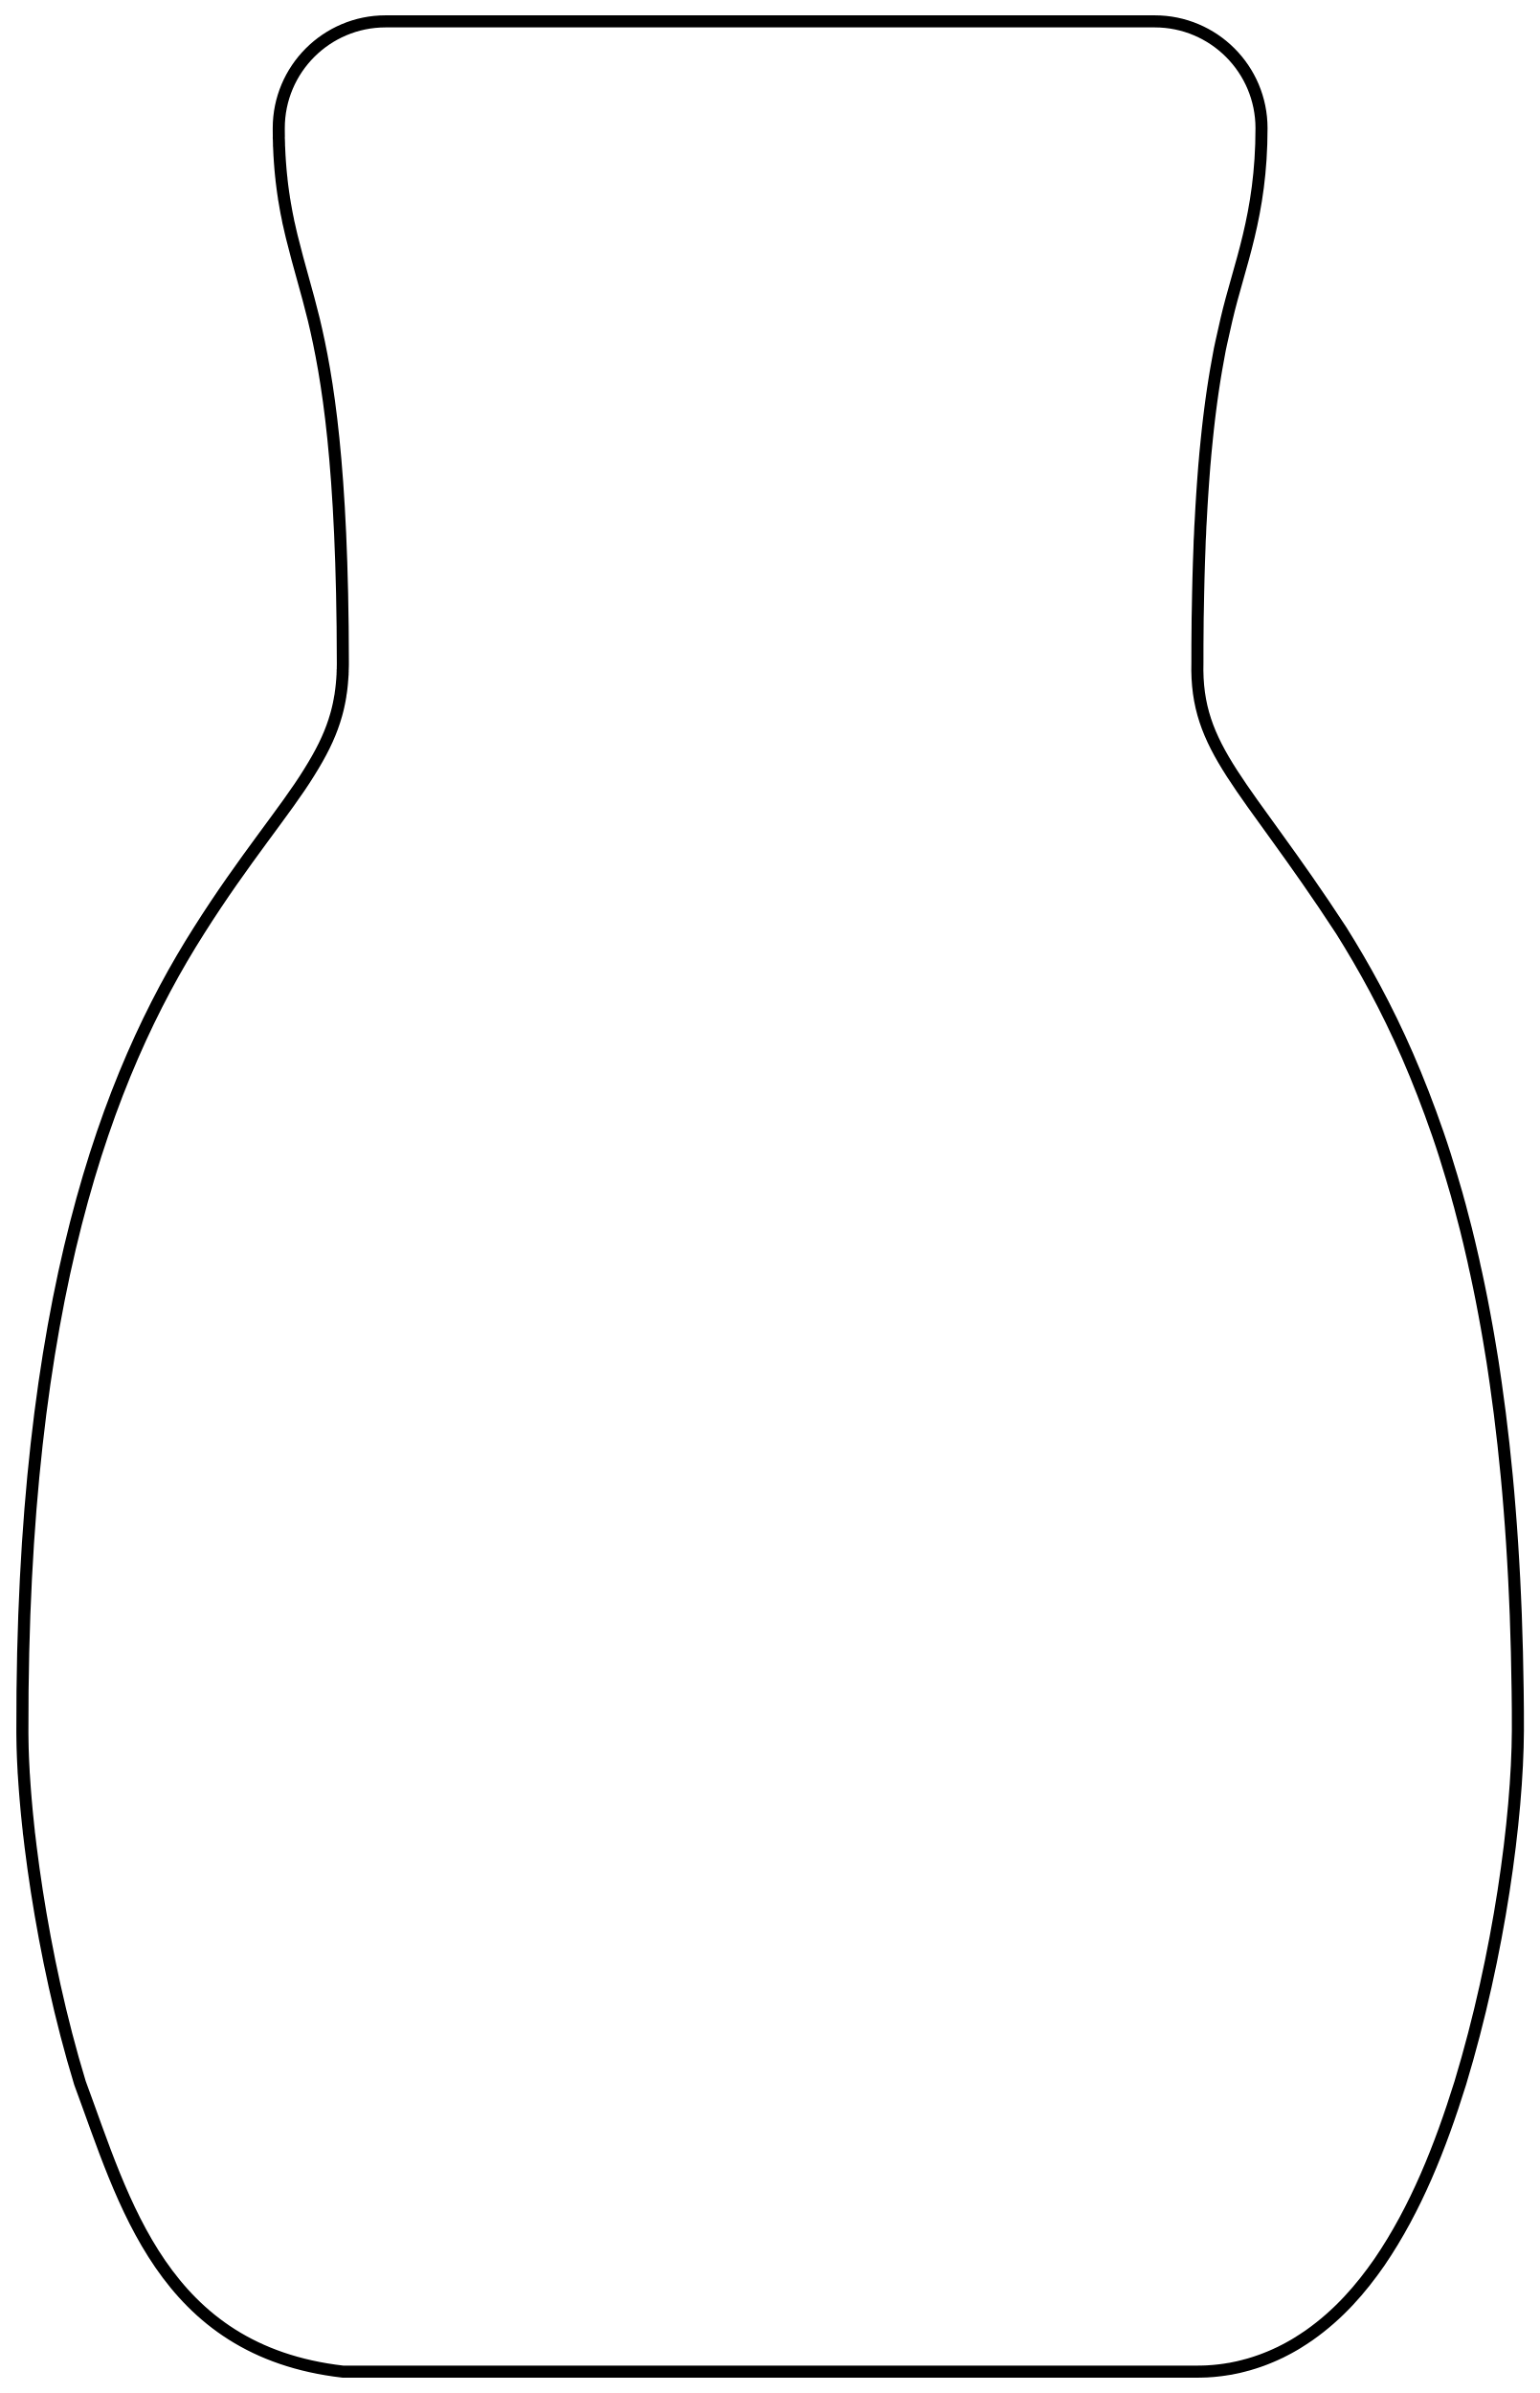
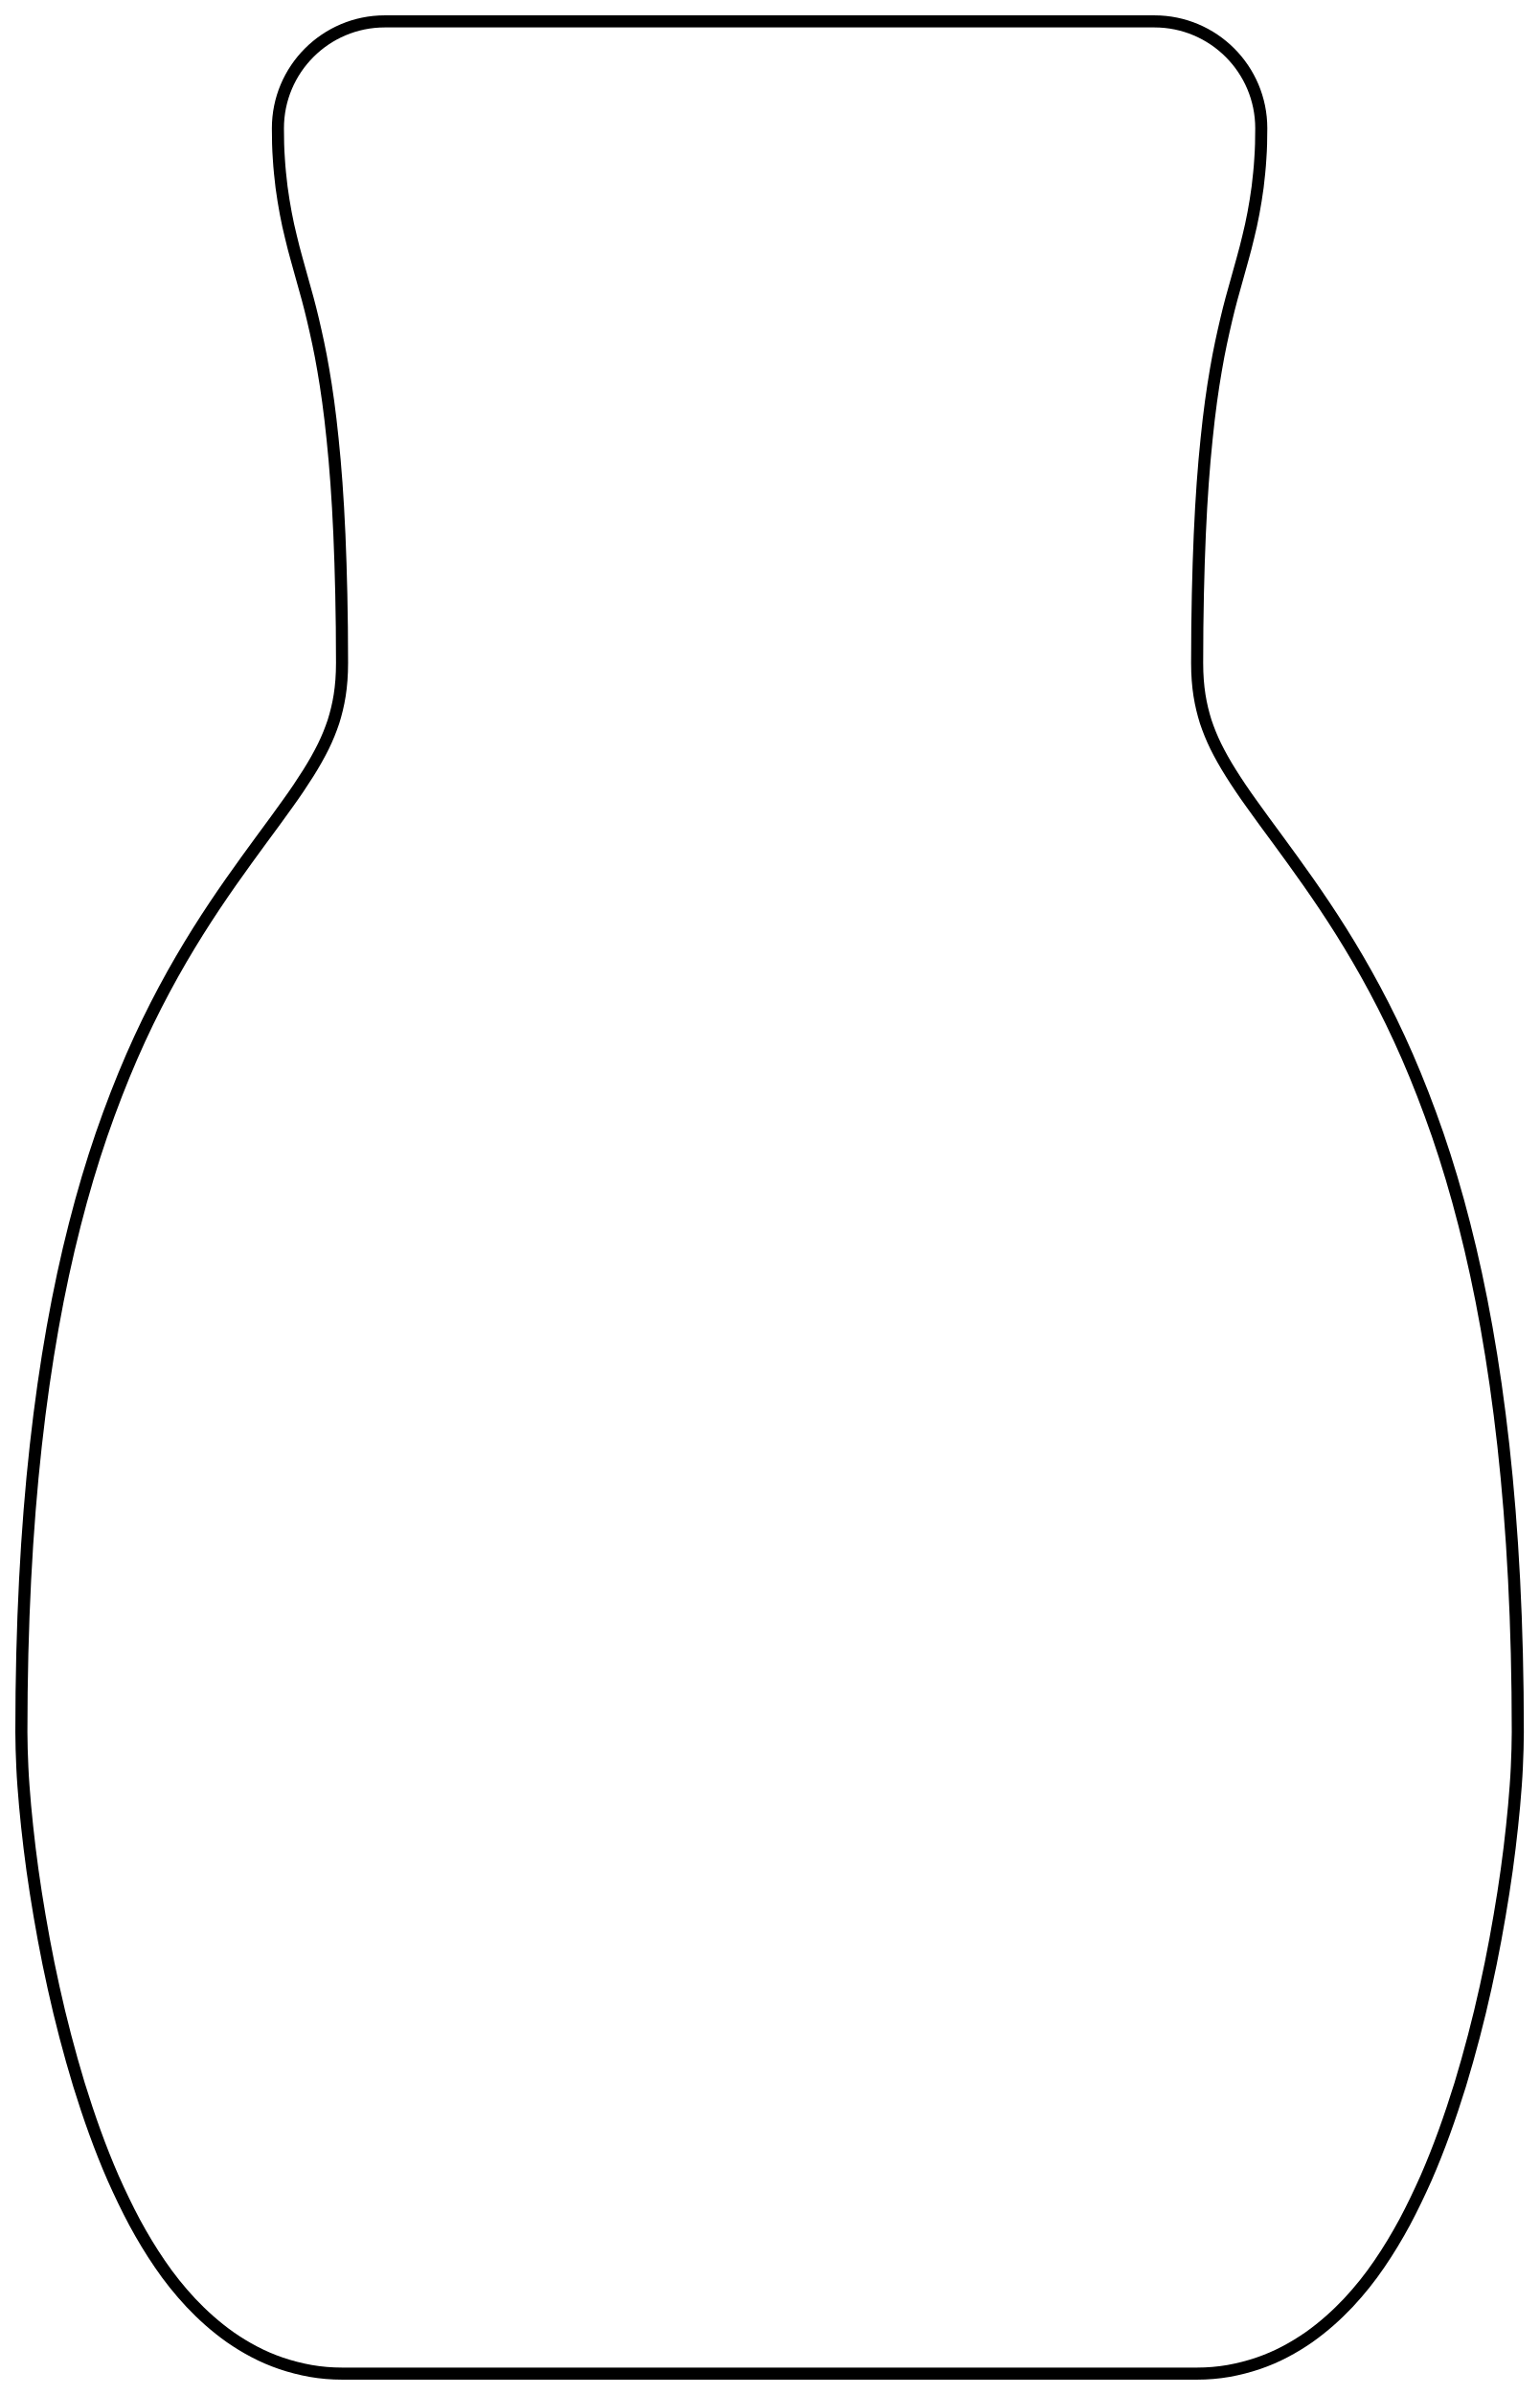
- <svg xmlns="http://www.w3.org/2000/svg" version="1.1" viewBox="-36.048 -106 72.048 112" fill="none" stroke="black" stroke-width="0.6%" vector-effect="non-scaling-stroke">
-   <path d="M 0 5 L 20 5 C 20.06 5 20.12 5 20.185 4.998 C 20.25 5 20.31 4.99 20.369 4.992 C 20.43 4.99 20.49 4.99 20.553 4.982 C 20.61 4.98 20.68 4.97 20.737 4.969 C 20.8 4.96 20.86 4.96 20.92 4.951 C 20.98 4.94 21.04 4.94 21.102 4.93 C 21.16 4.92 21.22 4.91 21.283 4.905 C 21.34 4.9 21.4 4.89 21.463 4.876 C 21.52 4.87 21.58 4.86 21.641 4.844 C 21.7 4.83 21.76 4.82 21.819 4.808 C 21.88 4.8 21.94 4.78 21.994 4.768 C 22.05 4.75 22.11 4.74 22.169 4.725 C 22.23 4.71 22.28 4.69 22.341 4.679 C 22.4 4.66 22.46 4.65 22.512 4.629 C 22.57 4.61 22.63 4.59 22.681 4.577 C 22.74 4.56 22.79 4.54 22.848 4.521 C 22.9 4.5 22.96 4.48 23.013 4.463 C 23.07 4.44 23.12 4.42 23.176 4.401 C 23.23 4.38 23.28 4.36 23.337 4.337 C 23.39 4.32 23.44 4.29 23.496 4.27 C 23.55 4.25 23.6 4.22 23.652 4.201 C 23.7 4.18 23.76 4.15 23.807 4.129 C 23.86 4.11 23.91 4.08 23.959 4.055 C 24.01 4.03 24.06 4 24.109 3.979 C 24.21 3.93 24.31 3.87 24.402 3.82 C 24.5 3.77 24.59 3.71 24.685 3.654 C 24.87 3.54 25.05 3.42 25.227 3.3 C 26.62 2.32 27.65 1.13 28.519 -0.122 C 30.23 -2.63 31.37 -5.51 32.305 -8.51 C 34.13 -14.54 34.98 -20.92 35 -25 C 35 -25.63 35 -26.25 34.989 -26.866 C 34.98 -27.48 34.97 -28.08 34.955 -28.675 C 34.94 -29.27 34.92 -29.85 34.901 -30.428 C 34.88 -31 34.85 -31.57 34.825 -32.127 C 34.8 -32.68 34.76 -33.23 34.729 -33.772 C 34.69 -34.31 34.66 -34.84 34.613 -35.366 C 34.57 -35.89 34.53 -36.4 34.479 -36.909 C 34.43 -37.42 34.38 -37.91 34.325 -38.403 C 34.27 -38.89 34.21 -39.37 34.154 -39.849 C 34.09 -40.32 34.03 -40.79 33.965 -41.248 C 33.93 -41.48 33.9 -41.71 33.865 -41.931 C 33.83 -42.16 33.8 -42.38 33.76 -42.602 C 33.72 -42.82 33.69 -43.04 33.651 -43.262 C 33.61 -43.48 33.58 -43.7 33.538 -43.912 C 33.5 -44.13 33.46 -44.34 33.421 -44.55 C 33.38 -44.76 33.34 -44.97 33.301 -45.179 C 33.26 -45.39 33.22 -45.59 33.176 -45.796 C 33.13 -46 33.09 -46.2 33.048 -46.403 C 33 -46.6 32.96 -46.8 32.917 -47 C 32.87 -47.2 32.83 -47.39 32.781 -47.588 C 32.74 -47.78 32.69 -47.97 32.643 -48.165 C 32.6 -48.36 32.55 -48.54 32.501 -48.732 C 32.45 -48.92 32.4 -49.11 32.355 -49.29 C 32.31 -49.47 32.26 -49.66 32.207 -49.838 C 32.16 -50.02 32.11 -50.2 32.055 -50.377 C 32 -50.56 31.95 -50.73 31.9 -50.907 C 31.69 -51.61 31.48 -52.28 31.252 -52.936 C 30.8 -54.24 30.33 -55.45 29.836 -56.586 C 28.85 -58.85 27.78 -60.78 26.735 -62.446 C 22.2 -69.4 19.89 -70.89 20 -75 C 20 -75.57 20 -76.13 20.008 -76.664 C 20.01 -76.93 20.01 -77.2 20.019 -77.454 C 20.02 -77.71 20.03 -77.97 20.033 -78.218 C 20.04 -78.47 20.04 -78.71 20.05 -78.955 C 20.06 -79.2 20.06 -79.43 20.071 -79.666 C 20.08 -79.9 20.09 -80.13 20.096 -80.351 C 20.1 -80.58 20.11 -80.8 20.124 -81.012 C 20.13 -81.23 20.14 -81.44 20.155 -81.649 C 20.17 -81.86 20.18 -82.06 20.188 -82.262 C 20.2 -82.46 20.21 -82.66 20.225 -82.852 C 20.24 -83.04 20.25 -83.23 20.264 -83.419 C 20.28 -83.6 20.29 -83.79 20.305 -83.965 C 20.32 -84.14 20.33 -84.32 20.349 -84.489 C 20.36 -84.66 20.38 -84.83 20.395 -84.993 C 20.41 -85.16 20.43 -85.32 20.443 -85.477 C 20.46 -85.63 20.48 -85.79 20.492 -85.941 C 20.51 -86.09 20.53 -86.24 20.543 -86.387 C 20.56 -86.53 20.58 -86.67 20.596 -86.814 C 20.61 -86.95 20.63 -87.09 20.65 -87.224 C 20.67 -87.36 20.69 -87.49 20.705 -87.617 C 20.71 -87.68 20.72 -87.74 20.733 -87.807 C 20.74 -87.87 20.75 -87.93 20.762 -87.994 C 20.77 -88.06 20.78 -88.12 20.79 -88.176 C 20.8 -88.24 20.81 -88.3 20.819 -88.355 C 20.83 -88.41 20.84 -88.47 20.848 -88.53 C 20.86 -88.59 20.87 -88.65 20.877 -88.702 C 20.92 -88.93 20.96 -89.15 20.995 -89.355 C 21.03 -89.56 21.07 -89.76 21.115 -89.958 C 21.2 -90.35 21.28 -90.71 21.36 -91.046 C 21.95 -93.59 23 -95.92 23 -100 A 5 5 0 0 0 18 -105 L 0 -105 L -18 -105 A 5 5 0 0 0 -23 -100 C -23 -99.94 -23 -99.88 -22.999 -99.816 C -23 -99.76 -23 -99.69 -22.997 -99.634 C -23 -99.57 -23 -99.51 -22.994 -99.453 C -22.99 -99.39 -22.99 -99.33 -22.989 -99.275 C -22.99 -99.22 -22.99 -99.16 -22.983 -99.097 C -22.98 -99.04 -22.98 -98.98 -22.975 -98.922 C -22.97 -98.86 -22.97 -98.81 -22.967 -98.748 C -22.96 -98.69 -22.96 -98.63 -22.956 -98.575 C -22.95 -98.52 -22.95 -98.46 -22.945 -98.404 C -22.94 -98.35 -22.94 -98.29 -22.932 -98.235 C -22.93 -98.18 -22.92 -98.12 -22.918 -98.067 C -22.91 -98.01 -22.91 -97.96 -22.903 -97.901 C -22.9 -97.85 -22.89 -97.79 -22.886 -97.736 C -22.88 -97.68 -22.87 -97.63 -22.869 -97.573 C -22.86 -97.52 -22.86 -97.47 -22.85 -97.412 C -22.84 -97.36 -22.84 -97.3 -22.83 -97.252 C -22.82 -97.2 -22.82 -97.15 -22.809 -97.094 C -22.8 -97.04 -22.79 -96.99 -22.787 -96.937 C -22.78 -96.88 -22.77 -96.83 -22.763 -96.782 C -22.76 -96.73 -22.75 -96.68 -22.739 -96.628 C -22.73 -96.58 -22.72 -96.53 -22.714 -96.477 C -22.71 -96.43 -22.7 -96.38 -22.688 -96.327 C -22.68 -96.28 -22.67 -96.23 -22.661 -96.178 C -22.65 -96.13 -22.64 -96.08 -22.634 -96.032 C -22.62 -95.98 -22.61 -95.93 -22.605 -95.887 C -22.6 -95.84 -22.59 -95.79 -22.576 -95.743 C -22.56 -95.65 -22.54 -95.55 -22.516 -95.462 C -22.48 -95.28 -22.43 -95.1 -22.391 -94.919 C -22.04 -93.49 -21.69 -92.4 -21.36 -91.046 C -20.72 -88.37 -20.01 -84.21 -20 -75 C -20 -74.96 -20 -74.93 -20 -74.893 C -20 -74.86 -20 -74.82 -20.002 -74.788 C -20 -74.75 -20 -74.72 -20.004 -74.684 C -20.01 -74.65 -20.01 -74.62 -20.008 -74.582 C -20.01 -74.55 -20.01 -74.52 -20.012 -74.482 C -20.01 -74.45 -20.01 -74.42 -20.017 -74.384 C -20.02 -74.35 -20.02 -74.32 -20.022 -74.287 C -20.02 -74.26 -20.03 -74.22 -20.029 -74.192 C -20.03 -74.16 -20.03 -74.13 -20.037 -74.099 C -20.04 -74.07 -20.04 -74.04 -20.045 -74.006 C -20.05 -73.98 -20.05 -73.95 -20.054 -73.916 C -20.06 -73.89 -20.06 -73.86 -20.064 -73.826 C -20.07 -73.8 -20.07 -73.77 -20.074 -73.738 C -20.08 -73.71 -20.08 -73.68 -20.085 -73.652 C -20.09 -73.62 -20.09 -73.59 -20.097 -73.566 C -20.1 -73.54 -20.11 -73.51 -20.11 -73.482 C -20.11 -73.45 -20.12 -73.43 -20.123 -73.399 C -20.13 -73.37 -20.13 -73.34 -20.137 -73.317 C -20.14 -73.29 -20.15 -73.26 -20.152 -73.236 C -20.16 -73.21 -20.16 -73.18 -20.167 -73.156 C -20.17 -73.13 -20.18 -73.1 -20.183 -73.077 C -20.19 -73.05 -20.19 -73.02 -20.199 -72.999 C -20.2 -72.97 -20.21 -72.95 -20.217 -72.922 C -20.22 -72.9 -20.23 -72.87 -20.234 -72.845 C -20.25 -72.79 -20.26 -72.74 -20.272 -72.694 C -20.29 -72.64 -20.3 -72.59 -20.312 -72.545 C -20.34 -72.45 -20.37 -72.35 -20.401 -72.252 C -20.65 -71.48 -21.02 -70.74 -21.579 -69.846 C -22.67 -68.07 -24.63 -65.78 -26.735 -62.446 C -31.02 -55.7 -35.05 -45.14 -35 -25 C -35 -24.97 -35 -24.93 -35 -24.902 C -35 -24.87 -35 -24.84 -34.999 -24.803 C -35 -24.77 -35 -24.74 -34.998 -24.704 C -35 -24.67 -35 -24.64 -34.997 -24.604 C -35 -24.54 -34.99 -24.47 -34.993 -24.402 C -34.99 -24.33 -34.99 -24.27 -34.989 -24.198 C -34.99 -24.13 -34.98 -24.06 -34.982 -23.992 C -34.98 -23.92 -34.98 -23.85 -34.975 -23.783 C -34.97 -23.71 -34.97 -23.64 -34.966 -23.571 C -34.96 -23.5 -34.96 -23.43 -34.955 -23.356 C -34.95 -23.28 -34.95 -23.21 -34.944 -23.139 C -34.94 -23.07 -34.94 -22.99 -34.931 -22.919 C -34.93 -22.85 -34.92 -22.77 -34.916 -22.697 C -34.91 -22.62 -34.91 -22.55 -34.901 -22.472 C -34.9 -22.4 -34.89 -22.32 -34.884 -22.245 C -34.88 -22.17 -34.87 -22.09 -34.866 -22.014 C -34.86 -21.94 -34.85 -21.86 -34.847 -21.782 C -34.84 -21.7 -34.83 -21.63 -34.826 -21.547 C -34.82 -21.47 -34.81 -21.39 -34.805 -21.309 C -34.8 -21.23 -34.79 -21.15 -34.782 -21.069 C -34.77 -20.99 -34.77 -20.91 -34.757 -20.827 C -34.75 -20.75 -34.74 -20.66 -34.732 -20.582 C -34.72 -20.5 -34.71 -20.42 -34.705 -20.336 C -34.7 -20.25 -34.69 -20.17 -34.677 -20.087 C -34.67 -20 -34.66 -19.92 -34.647 -19.835 C -34.64 -19.75 -34.63 -19.67 -34.617 -19.582 C -34.57 -19.24 -34.53 -18.9 -34.481 -18.55 C -34.43 -18.2 -34.38 -17.85 -34.325 -17.489 C -33.88 -14.63 -33.22 -11.51 -32.305 -8.51 C -30.24 -2.95 -28.44 4.03 -20 5 L 0 5 Z" />
+ <svg xmlns="http://www.w3.org/2000/svg" version="1.1" viewBox="-36 -106 72 112" fill="none" stroke="black" stroke-width="0.6%" vector-effect="non-scaling-stroke">
+   <path d="M 0 5 L 20 5 C 20.49 5 20.98 4.96 21.463 4.876 C 21.94 4.79 22.41 4.67 22.848 4.521 C 23.29 4.37 23.71 4.19 24.109 3.979 C 24.51 3.77 24.88 3.54 25.227 3.3 C 25.92 2.81 26.53 2.26 27.07 1.689 C 27.61 1.11 28.09 0.51 28.519 -0.122 C 28.95 -0.75 29.34 -1.4 29.703 -2.07 C 30.06 -2.74 30.39 -3.43 30.703 -4.131 C 31.32 -5.54 31.84 -7.01 32.305 -8.51 C 32.76 -10.01 33.16 -11.54 33.493 -13.051 C 33.83 -14.56 34.1 -16.06 34.325 -17.489 C 34.55 -18.92 34.71 -20.29 34.826 -21.547 C 34.88 -22.18 34.93 -22.78 34.955 -23.356 C 34.98 -23.93 35 -24.48 35 -25 C 35 -30.05 34.76 -34.48 34.325 -38.403 C 33.89 -42.32 33.27 -45.73 32.501 -48.732 C 32.12 -50.23 31.7 -51.63 31.252 -52.936 C 30.8 -54.24 30.33 -55.45 29.836 -56.586 C 28.85 -58.85 27.78 -60.78 26.735 -62.446 C 25.69 -64.11 24.66 -65.52 23.776 -66.728 C 23.33 -67.33 22.92 -67.89 22.551 -68.408 C 22.18 -68.92 21.86 -69.4 21.579 -69.846 C 21.3 -70.29 21.07 -70.7 20.874 -71.096 C 20.68 -71.49 20.53 -71.87 20.401 -72.252 C 20.28 -72.64 20.18 -73.04 20.11 -73.482 C 20.04 -73.93 20 -74.42 20 -75 C 20 -77.29 20.05 -79.28 20.124 -81.012 C 20.2 -82.74 20.31 -84.21 20.443 -85.477 C 20.57 -86.74 20.72 -87.8 20.877 -88.702 C 21.03 -89.61 21.2 -90.36 21.36 -91.046 C 21.52 -91.73 21.69 -92.34 21.866 -92.957 C 21.95 -93.27 22.04 -93.58 22.129 -93.904 C 22.22 -94.23 22.31 -94.57 22.391 -94.919 C 22.48 -95.27 22.56 -95.64 22.634 -96.032 C 22.71 -96.42 22.77 -96.83 22.83 -97.252 C 22.88 -97.68 22.93 -98.12 22.956 -98.575 C 22.99 -99.03 23 -99.51 23 -100 A 5 5 0 0 0 18 -105 L 0 -105 L -18 -105 A 5 5 0 0 0 -23 -100 C -23 -99.51 -22.99 -99.03 -22.956 -98.575 C -22.93 -98.12 -22.88 -97.68 -22.83 -97.252 C -22.77 -96.83 -22.71 -96.42 -22.634 -96.032 C -22.56 -95.64 -22.48 -95.27 -22.391 -94.919 C -22.31 -94.57 -22.22 -94.23 -22.129 -93.904 C -22.04 -93.58 -21.95 -93.27 -21.866 -92.957 C -21.69 -92.34 -21.52 -91.73 -21.36 -91.046 C -21.2 -90.36 -21.03 -89.61 -20.877 -88.702 C -20.72 -87.8 -20.57 -86.74 -20.443 -85.477 C -20.31 -84.21 -20.2 -82.74 -20.124 -81.012 C -20.05 -79.28 -20 -77.29 -20 -75 C -20 -74.42 -20.04 -73.93 -20.11 -73.482 C -20.18 -73.04 -20.28 -72.64 -20.401 -72.252 C -20.53 -71.87 -20.68 -71.49 -20.874 -71.096 C -21.07 -70.7 -21.3 -70.29 -21.579 -69.846 C -21.86 -69.4 -22.18 -68.92 -22.551 -68.408 C -22.92 -67.89 -23.33 -67.33 -23.776 -66.728 C -24.66 -65.52 -25.69 -64.11 -26.735 -62.446 C -27.78 -60.78 -28.85 -58.85 -29.836 -56.586 C -30.33 -55.45 -30.8 -54.24 -31.252 -52.936 C -31.7 -51.63 -32.12 -50.23 -32.501 -48.732 C -33.27 -45.73 -33.89 -42.32 -34.325 -38.403 C -34.76 -34.48 -35 -30.05 -35 -25 C -35 -24.48 -34.98 -23.93 -34.955 -23.356 C -34.93 -22.78 -34.88 -22.18 -34.826 -21.547 C -34.71 -20.29 -34.55 -18.92 -34.325 -17.489 C -34.1 -16.06 -33.83 -14.56 -33.493 -13.051 C -33.16 -11.54 -32.76 -10.01 -32.305 -8.51 C -31.84 -7.01 -31.32 -5.54 -30.703 -4.131 C -30.39 -3.43 -30.06 -2.74 -29.703 -2.07 C -29.34 -1.4 -28.95 -0.75 -28.519 -0.122 C -28.09 0.51 -27.61 1.11 -27.07 1.689 C -26.53 2.26 -25.92 2.81 -25.227 3.3 C -24.88 3.54 -24.51 3.77 -24.109 3.979 C -23.71 4.19 -23.29 4.37 -22.848 4.521 C -22.41 4.67 -21.94 4.79 -21.463 4.876 C -20.98 4.96 -20.49 5 -20 5 L 0 5 Z" />
</svg>
